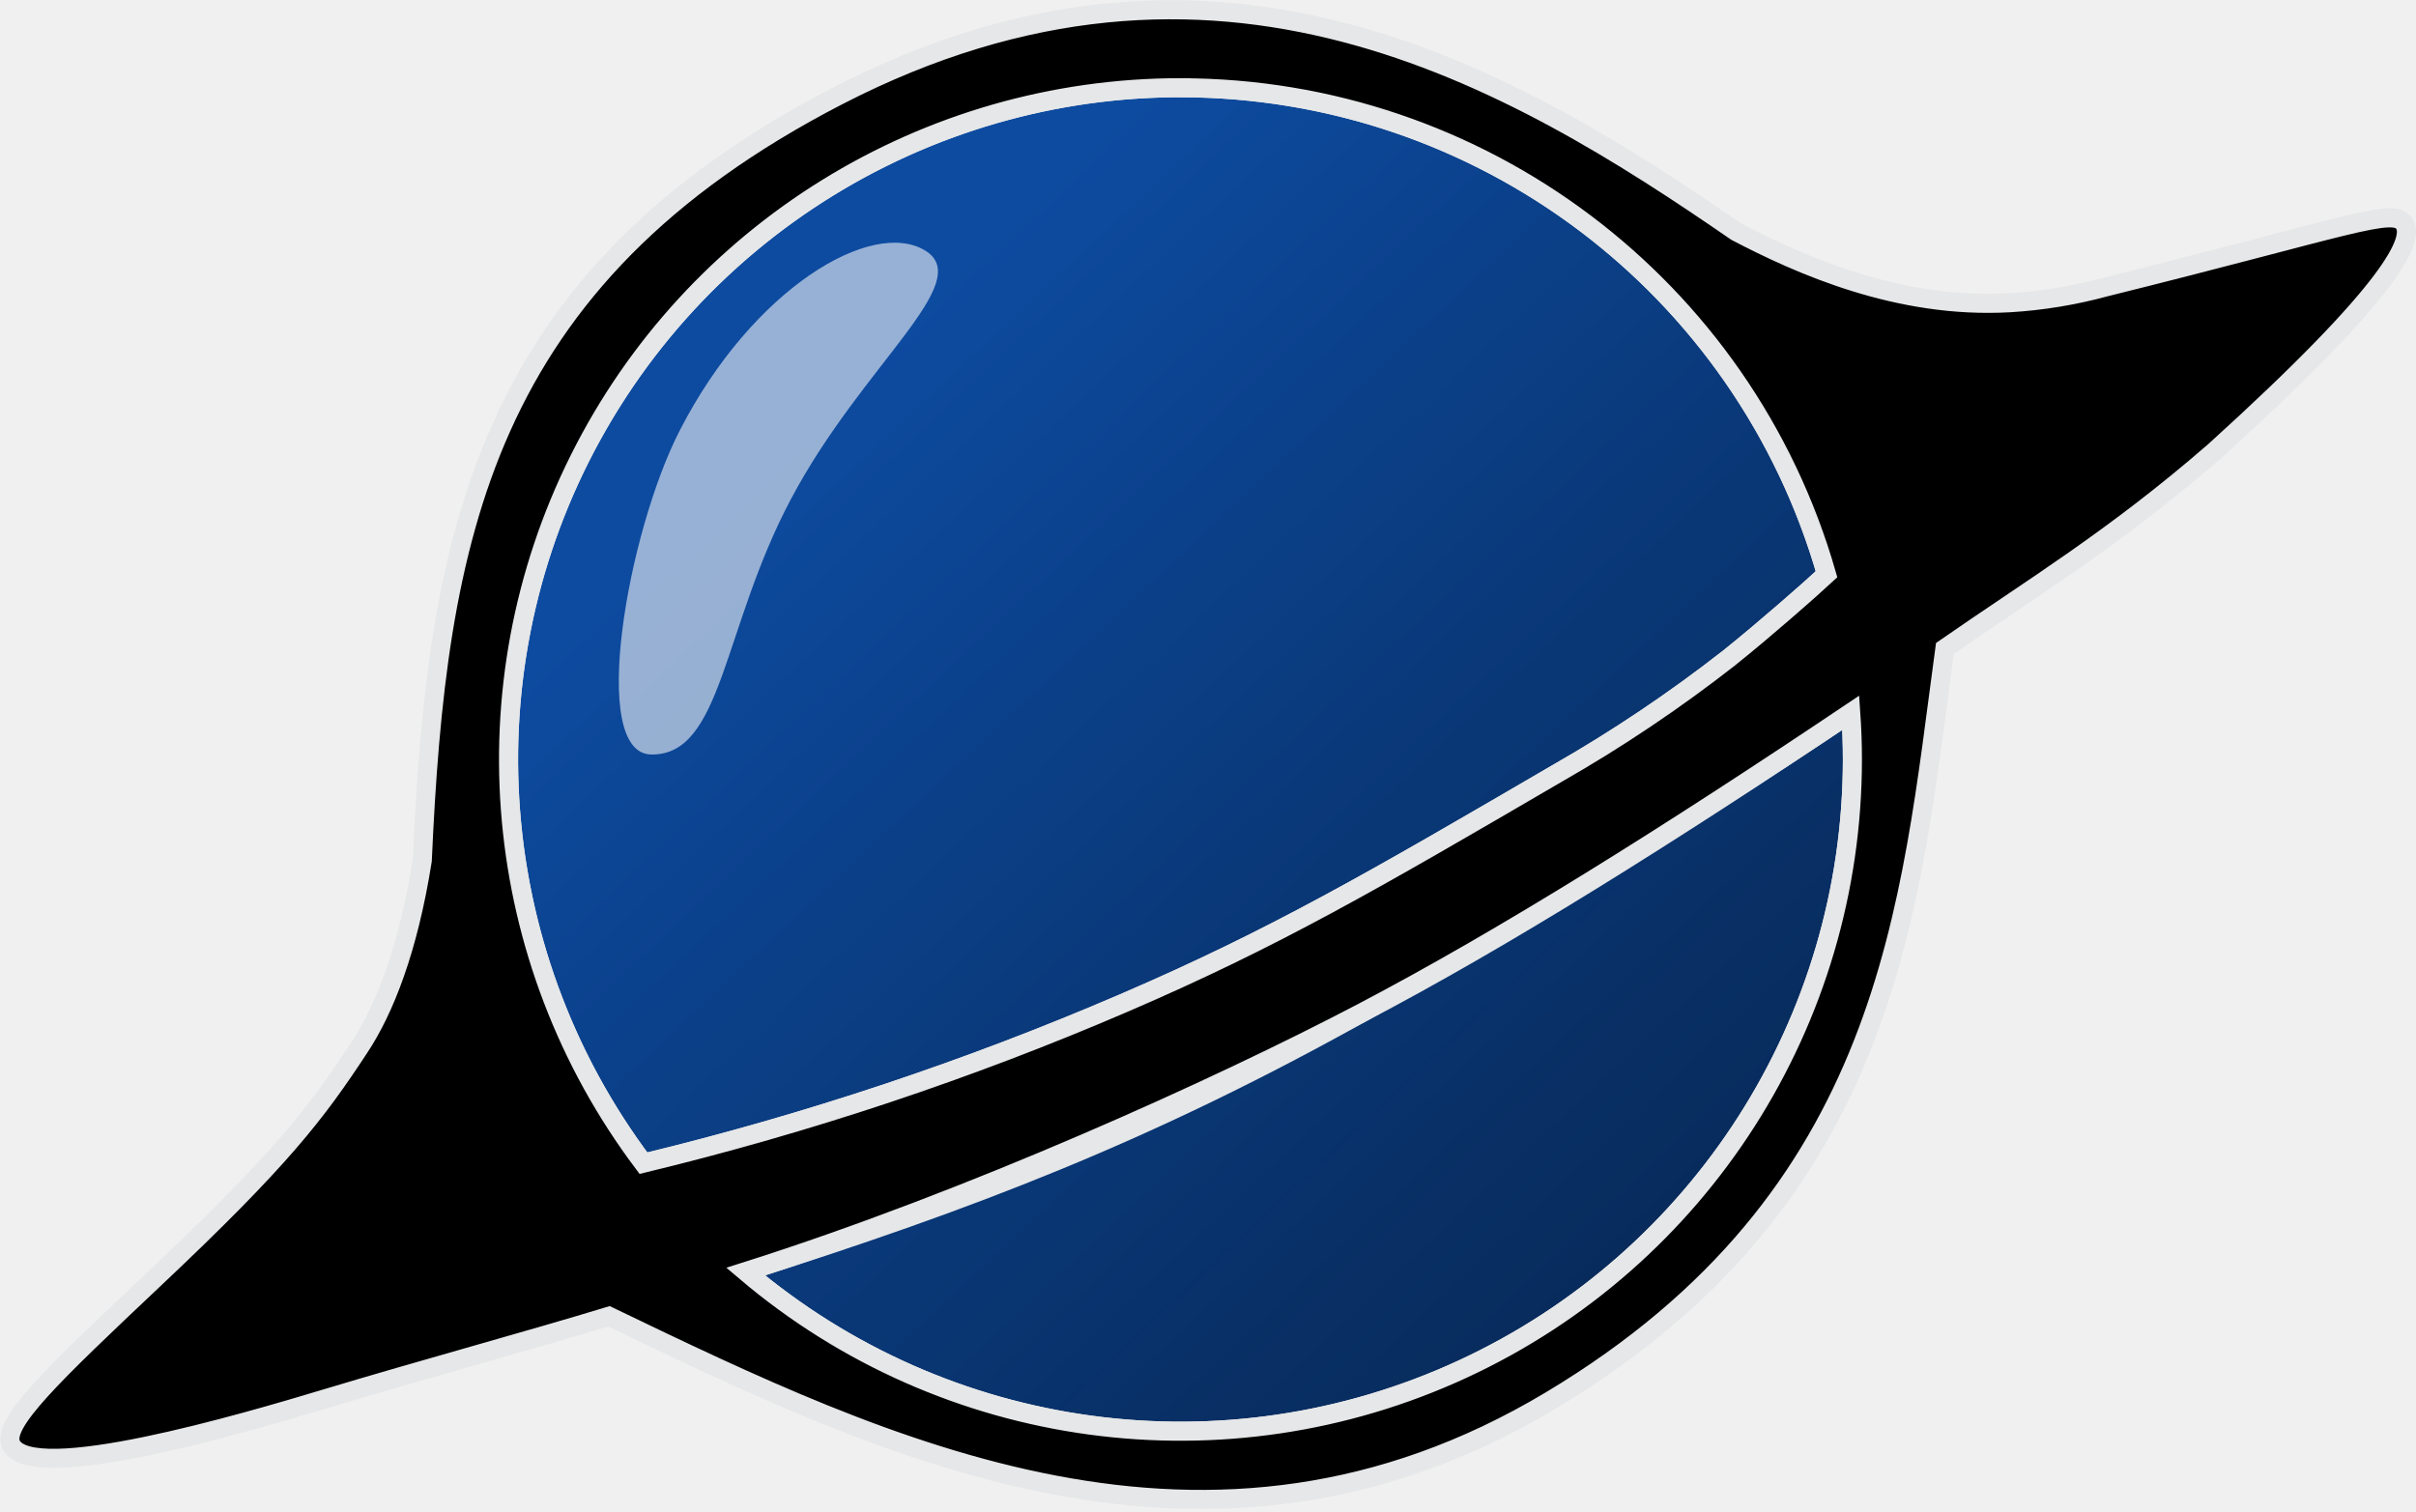
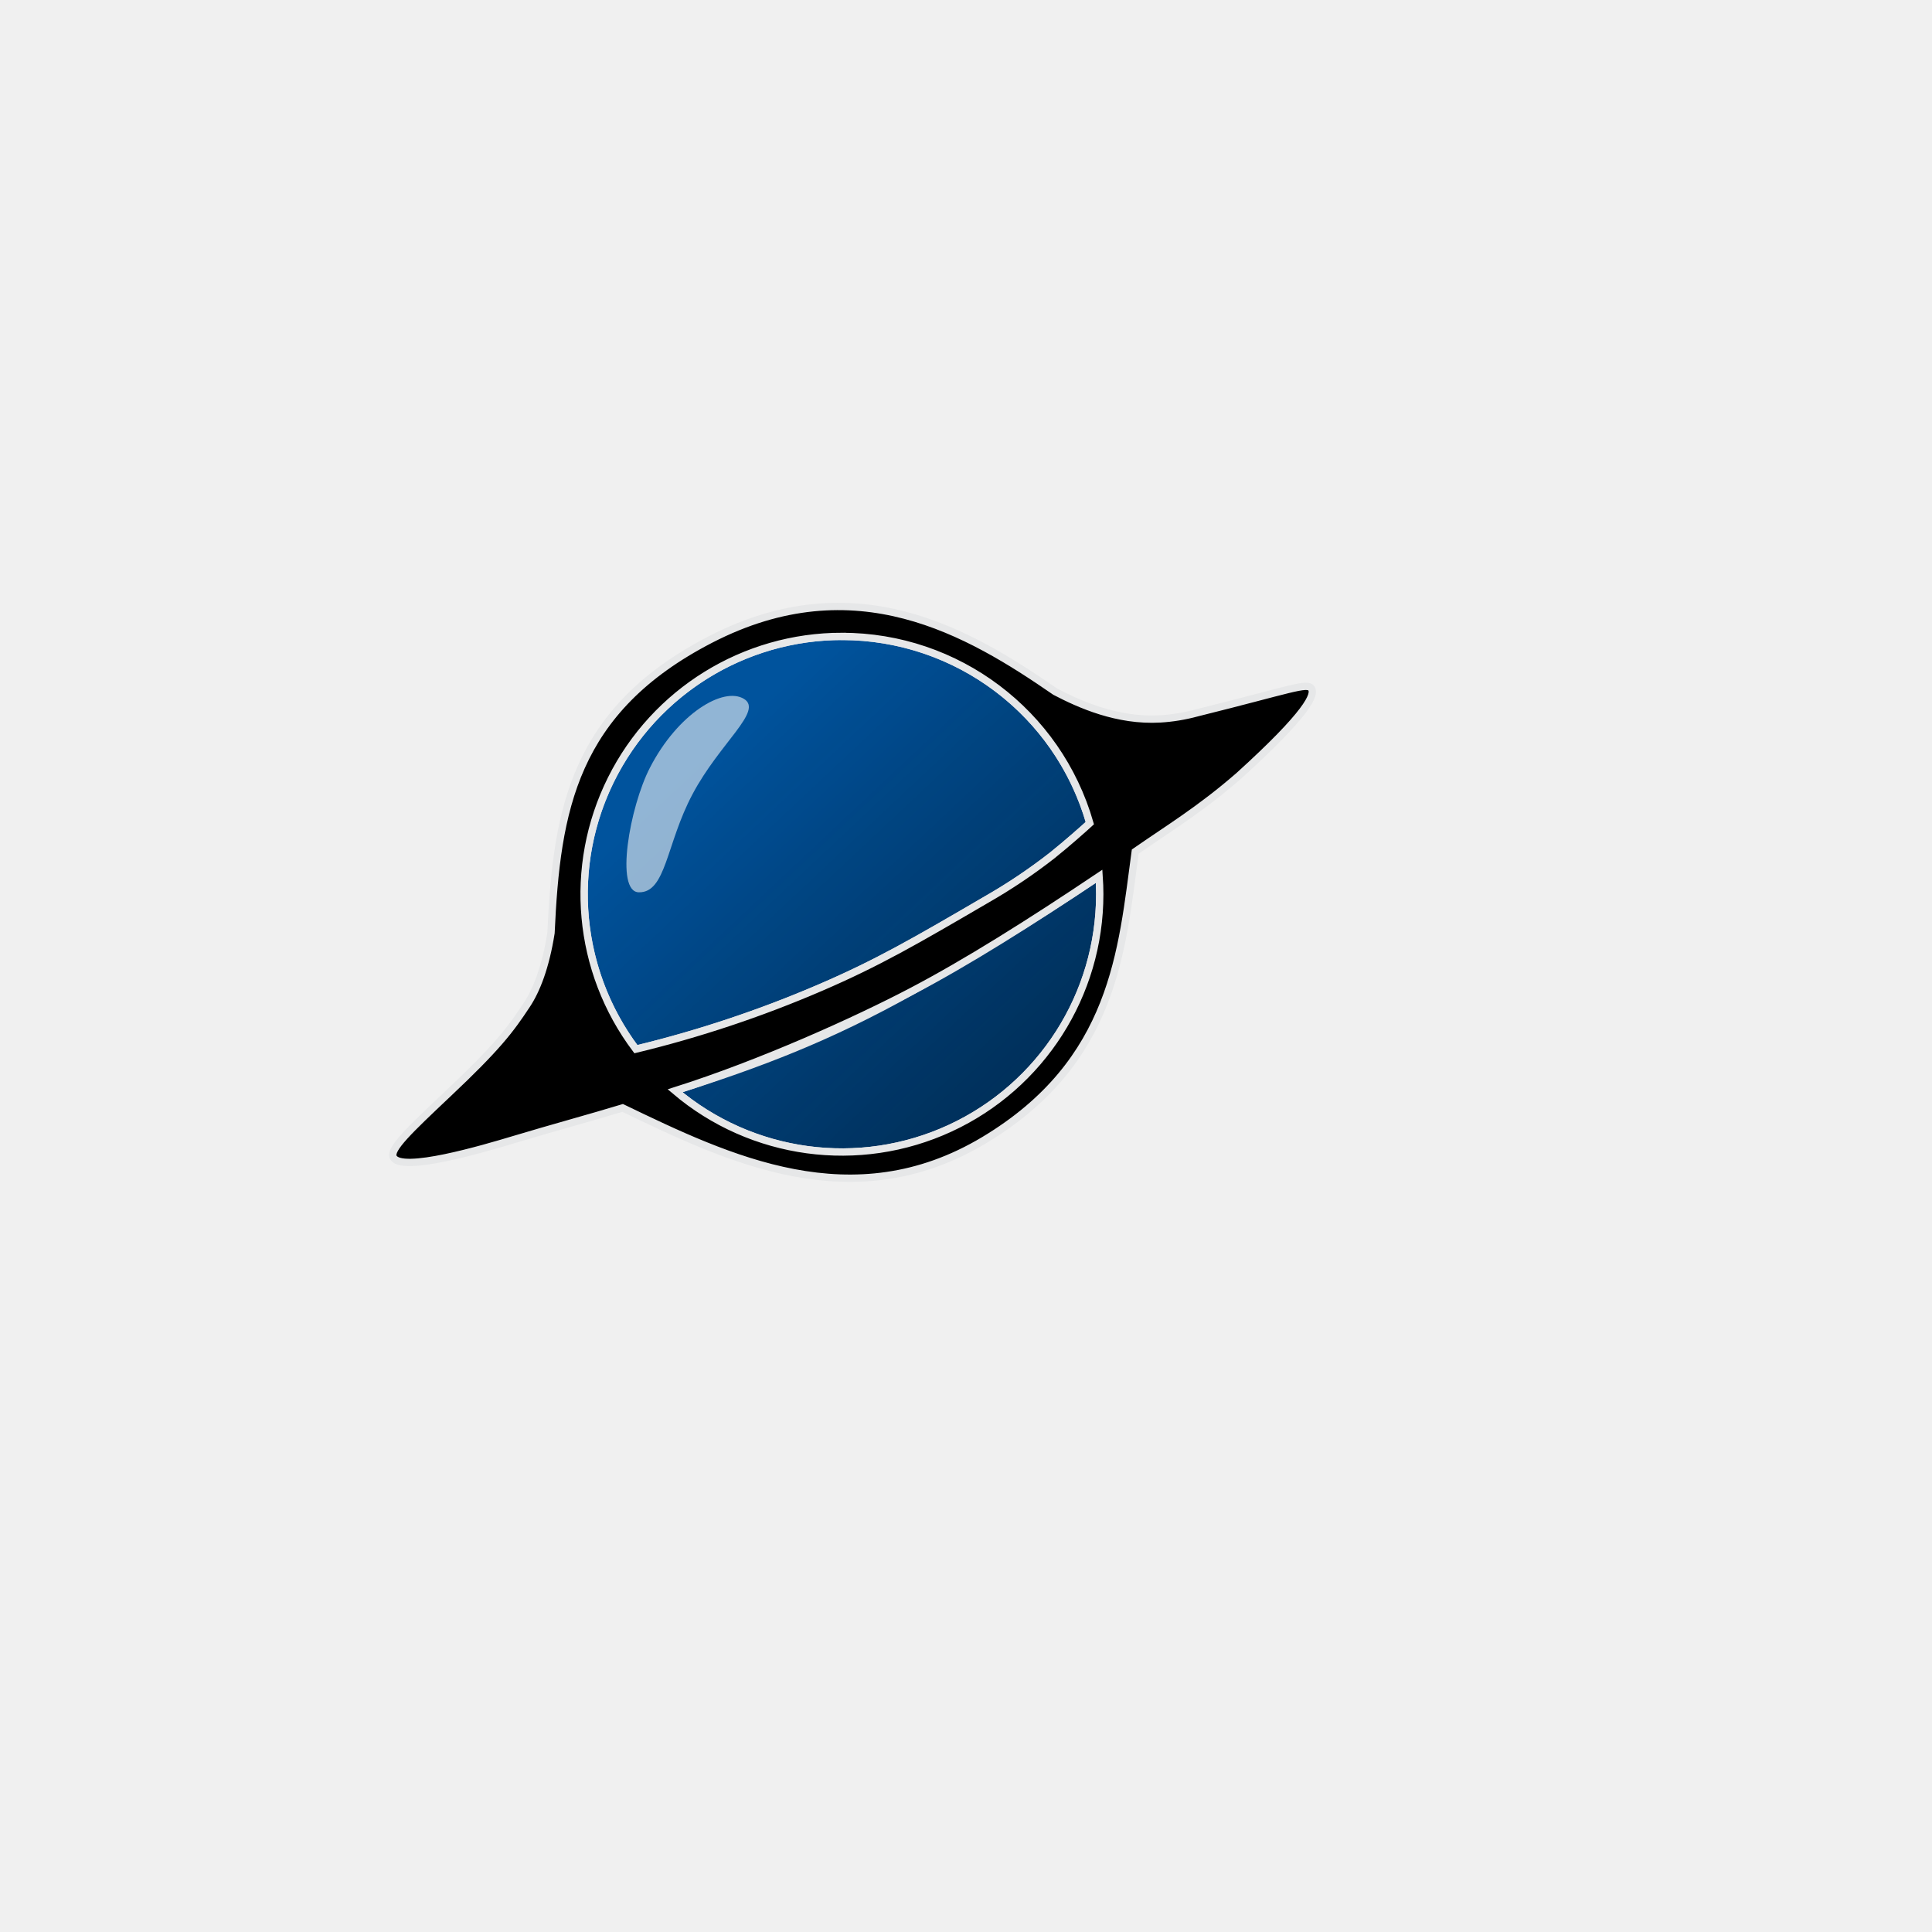
- <svg xmlns="http://www.w3.org/2000/svg" viewBox="0 0 380.02 237.81">
+ <svg xmlns="http://www.w3.org/2000/svg" viewBox="0 0 792 792">
  <defs>
-     <style>.a{fill:#0d4ba0;}.b{isolation:isolate;}.c{fill:url(#a);}.d{clip-path:url(#b);}.e{mix-blend-mode:multiply;fill:url(#c);}.f{fill:none;}.f,.g{stroke:#e6e7e8;stroke-miterlimit:10;stroke-width:3px;}.h{fill:#fff;opacity:0.57;}</style>
-     <linearGradient id="a" x1="130.7" y1="61.03" x2="262.34" y2="201.07" gradientUnits="userSpaceOnUse">
+     <style>.cls-1{fill:#00539d;}.cls-2{isolation:isolate;}.cls-3{fill:url(#linear-gradient);}.cls-4{clip-path:url(#clip-path);}.cls-5{mix-blend-mode:multiply;fill:url(#linear-gradient-2);}.cls-6{fill:none;}.cls-6,.cls-7{stroke:#e6e7e8;stroke-miterlimit:10;stroke-width:3px;}.cls-8{fill:#fff;opacity:0.57;}</style>
+     <linearGradient id="linear-gradient" x1="290.16" y1="308.11" x2="421.8" y2="448.15" gradientUnits="userSpaceOnUse">
      <stop offset="0" stop-color="#c9cacc" />
      <stop offset="1" stop-color="#7e8083" />
    </linearGradient>
-     <clipPath id="b" transform="translate(-159.46 -247.08)">
-       <circle class="a" cx="344.74" cy="365.81" r="107.99" />
+     <clipPath id="clip-path">
+       <circle class="cls-1" cx="344.74" cy="365.81" r="107.99" />
    </clipPath>
-     <linearGradient id="c" x1="290.16" y1="308.51" x2="421.8" y2="448.55" gradientUnits="userSpaceOnUse">
+     <linearGradient id="linear-gradient-2" x1="290.16" y1="308.51" x2="421.8" y2="448.55" gradientUnits="userSpaceOnUse">
      <stop offset="0" stop-opacity="0" />
      <stop offset="1" stop-color="#231f20" stop-opacity="0.5" />
    </linearGradient>
  </defs>
-   <g class="b">
-     <circle class="c" cx="185.29" cy="119.1" r="107.99" />
-     <circle class="a" cx="185.29" cy="118.73" r="107.99" />
-     <g class="d">
-       <rect class="a" x="72.42" y="78.46" width="235.18" height="159.35" />
+   <g class="cls-2">
+     <g id="kierth_full" data-name="kierth full">
+       <circle class="cls-3" cx="344.74" cy="366.17" r="107.99" />
+       <circle class="cls-1" cx="344.74" cy="365.81" r="107.99" />
+       <g class="cls-4">
+         <rect class="cls-1" x="231.88" y="325.54" width="235.18" height="159.35" />
+       </g>
+       <path class="cls-5" d="M423.81,440.14a108,108,0,1,1,28.92-73.57,107.73,107.73,0,0,1-28.92,73.57" />
+       <path class="cls-6" d="M336.26,404.89c23.71-10.21,39.08-19.18,68.19-36.15a225.45,225.45,0,0,0,26.91-18.07c6.16-4.94,12.94-11,12.94-11,.84-.75,1.66-1.49,2.46-2.23A105.7,105.7,0,1,0,260.67,430.1,471.91,471.91,0,0,0,336.26,404.89Z" />
+       <path class="cls-6" d="M276.75,447.15a105.69,105.69,0,0,0,174.08-80.58c0-2.47-.09-4.91-.26-7.34-28.65,19.25-54.72,34.82-76.94,47.22C339.89,425.27,312.2,435.91,276.75,447.15Z" />
+       <path class="cls-7" d="M537.62,282.25c-1.74-2.61-8.5.43-47.05,10a73.87,73.87,0,0,1-15,2.46c-17.52,1-33-5.95-43-11.18-35.41-24.41-81.92-52-141.26-21.41-56.19,29-63.16,69.85-65.43,120.35-2.23,14.11-6,23.52-9.88,29.39-6.77,10.31-12.21,17.53-32.35,36.5-16,15.11-24,22.73-22.45,26,3.13,6.56,37.09-3.48,49.38-7.18,15.22-4.59,32.08-9.17,44.66-13,43.37,20.88,94.28,45.51,148.14,13.25,53.67-32.15,56.48-77.79,62-118.33,13.67-9.5,26.53-17.22,42.39-31C536.34,292.21,539.24,284.68,537.62,282.25ZM345.14,260.89a105.73,105.73,0,0,1,101.62,76.54c-.8.74-1.62,1.48-2.46,2.23,0,0-6.78,6.07-12.94,11a225.45,225.45,0,0,1-26.91,18.07c-29.11,17-44.48,25.94-68.19,36.15a471.91,471.91,0,0,1-75.59,25.21,105.69,105.69,0,0,1,84.47-169.21ZM450.83,366.57a105.69,105.69,0,0,1-174.08,80.58c35.45-11.24,74.35-28.89,96.88-40.7s48.29-28,76.94-47.22C450.74,361.66,450.83,364.1,450.83,366.57Z" />
+       <path class="cls-8" d="M305,286.51c-8.41-5.14-27.14,5.94-38.61,28.28-8.23,16-14.4,50.87-4.49,51,11.22.17,11.15-19.86,22-40.24C295.07,304.47,313,291.45,305,286.51Z" />
    </g>
-     <path class="e" d="M423.81,440.14a108,108,0,1,1,28.92-73.57,107.73,107.73,0,0,1-28.92,73.57" transform="translate(-159.46 -247.08)" />
-     <path class="f" d="M336.26,404.89c23.71-10.21,39.08-19.18,68.19-36.15a225.45,225.45,0,0,0,26.91-18.07c6.16-4.94,12.94-11,12.94-11,.84-.75,1.66-1.49,2.46-2.23A105.7,105.7,0,1,0,260.67,430.1,471.91,471.91,0,0,0,336.26,404.89Z" transform="translate(-159.46 -247.08)" />
-     <path class="f" d="M276.75,447.15a105.69,105.69,0,0,0,174.08-80.58c0-2.47-.09-4.91-.26-7.34-28.65,19.25-54.72,34.82-76.94,47.22C339.89,425.27,312.2,435.91,276.75,447.15Z" transform="translate(-159.46 -247.08)" />
-     <path class="g" d="M537.62,282.25c-1.74-2.61-8.5.43-47.05,10a73.87,73.87,0,0,1-15,2.46c-17.52,1-33-5.95-43-11.18-35.41-24.41-81.92-52-141.26-21.41-56.19,29-63.16,69.85-65.43,120.35-2.23,14.11-6,23.52-9.88,29.39-6.77,10.31-12.21,17.53-32.35,36.5-16,15.11-24,22.73-22.45,26,3.13,6.56,37.09-3.48,49.38-7.18,15.22-4.59,32.08-9.17,44.66-13,43.37,20.88,94.28,45.51,148.14,13.25,53.67-32.15,56.48-77.79,62-118.33,13.67-9.5,26.53-17.22,42.39-31C536.34,292.21,539.24,284.68,537.62,282.25ZM345.14,260.89a105.73,105.73,0,0,1,101.62,76.54c-.8.74-1.62,1.48-2.46,2.23,0,0-6.78,6.07-12.94,11a225.45,225.45,0,0,1-26.91,18.07c-29.11,17-44.48,25.94-68.19,36.15a471.91,471.91,0,0,1-75.59,25.21,105.69,105.69,0,0,1,84.47-169.21ZM450.83,366.57a105.69,105.69,0,0,1-174.08,80.58c35.45-11.24,74.35-28.89,96.88-40.7s48.29-28,76.94-47.22C450.74,361.66,450.83,364.1,450.83,366.57Z" transform="translate(-159.46 -247.08)" />
-     <path class="h" d="M305,286.51c-8.41-5.14-27.14,5.94-38.61,28.28-8.23,16-14.4,50.87-4.49,51,11.22.17,11.15-19.86,22-40.24C295.07,304.47,313,291.45,305,286.51Z" transform="translate(-159.46 -247.08)" />
  </g>
</svg>
